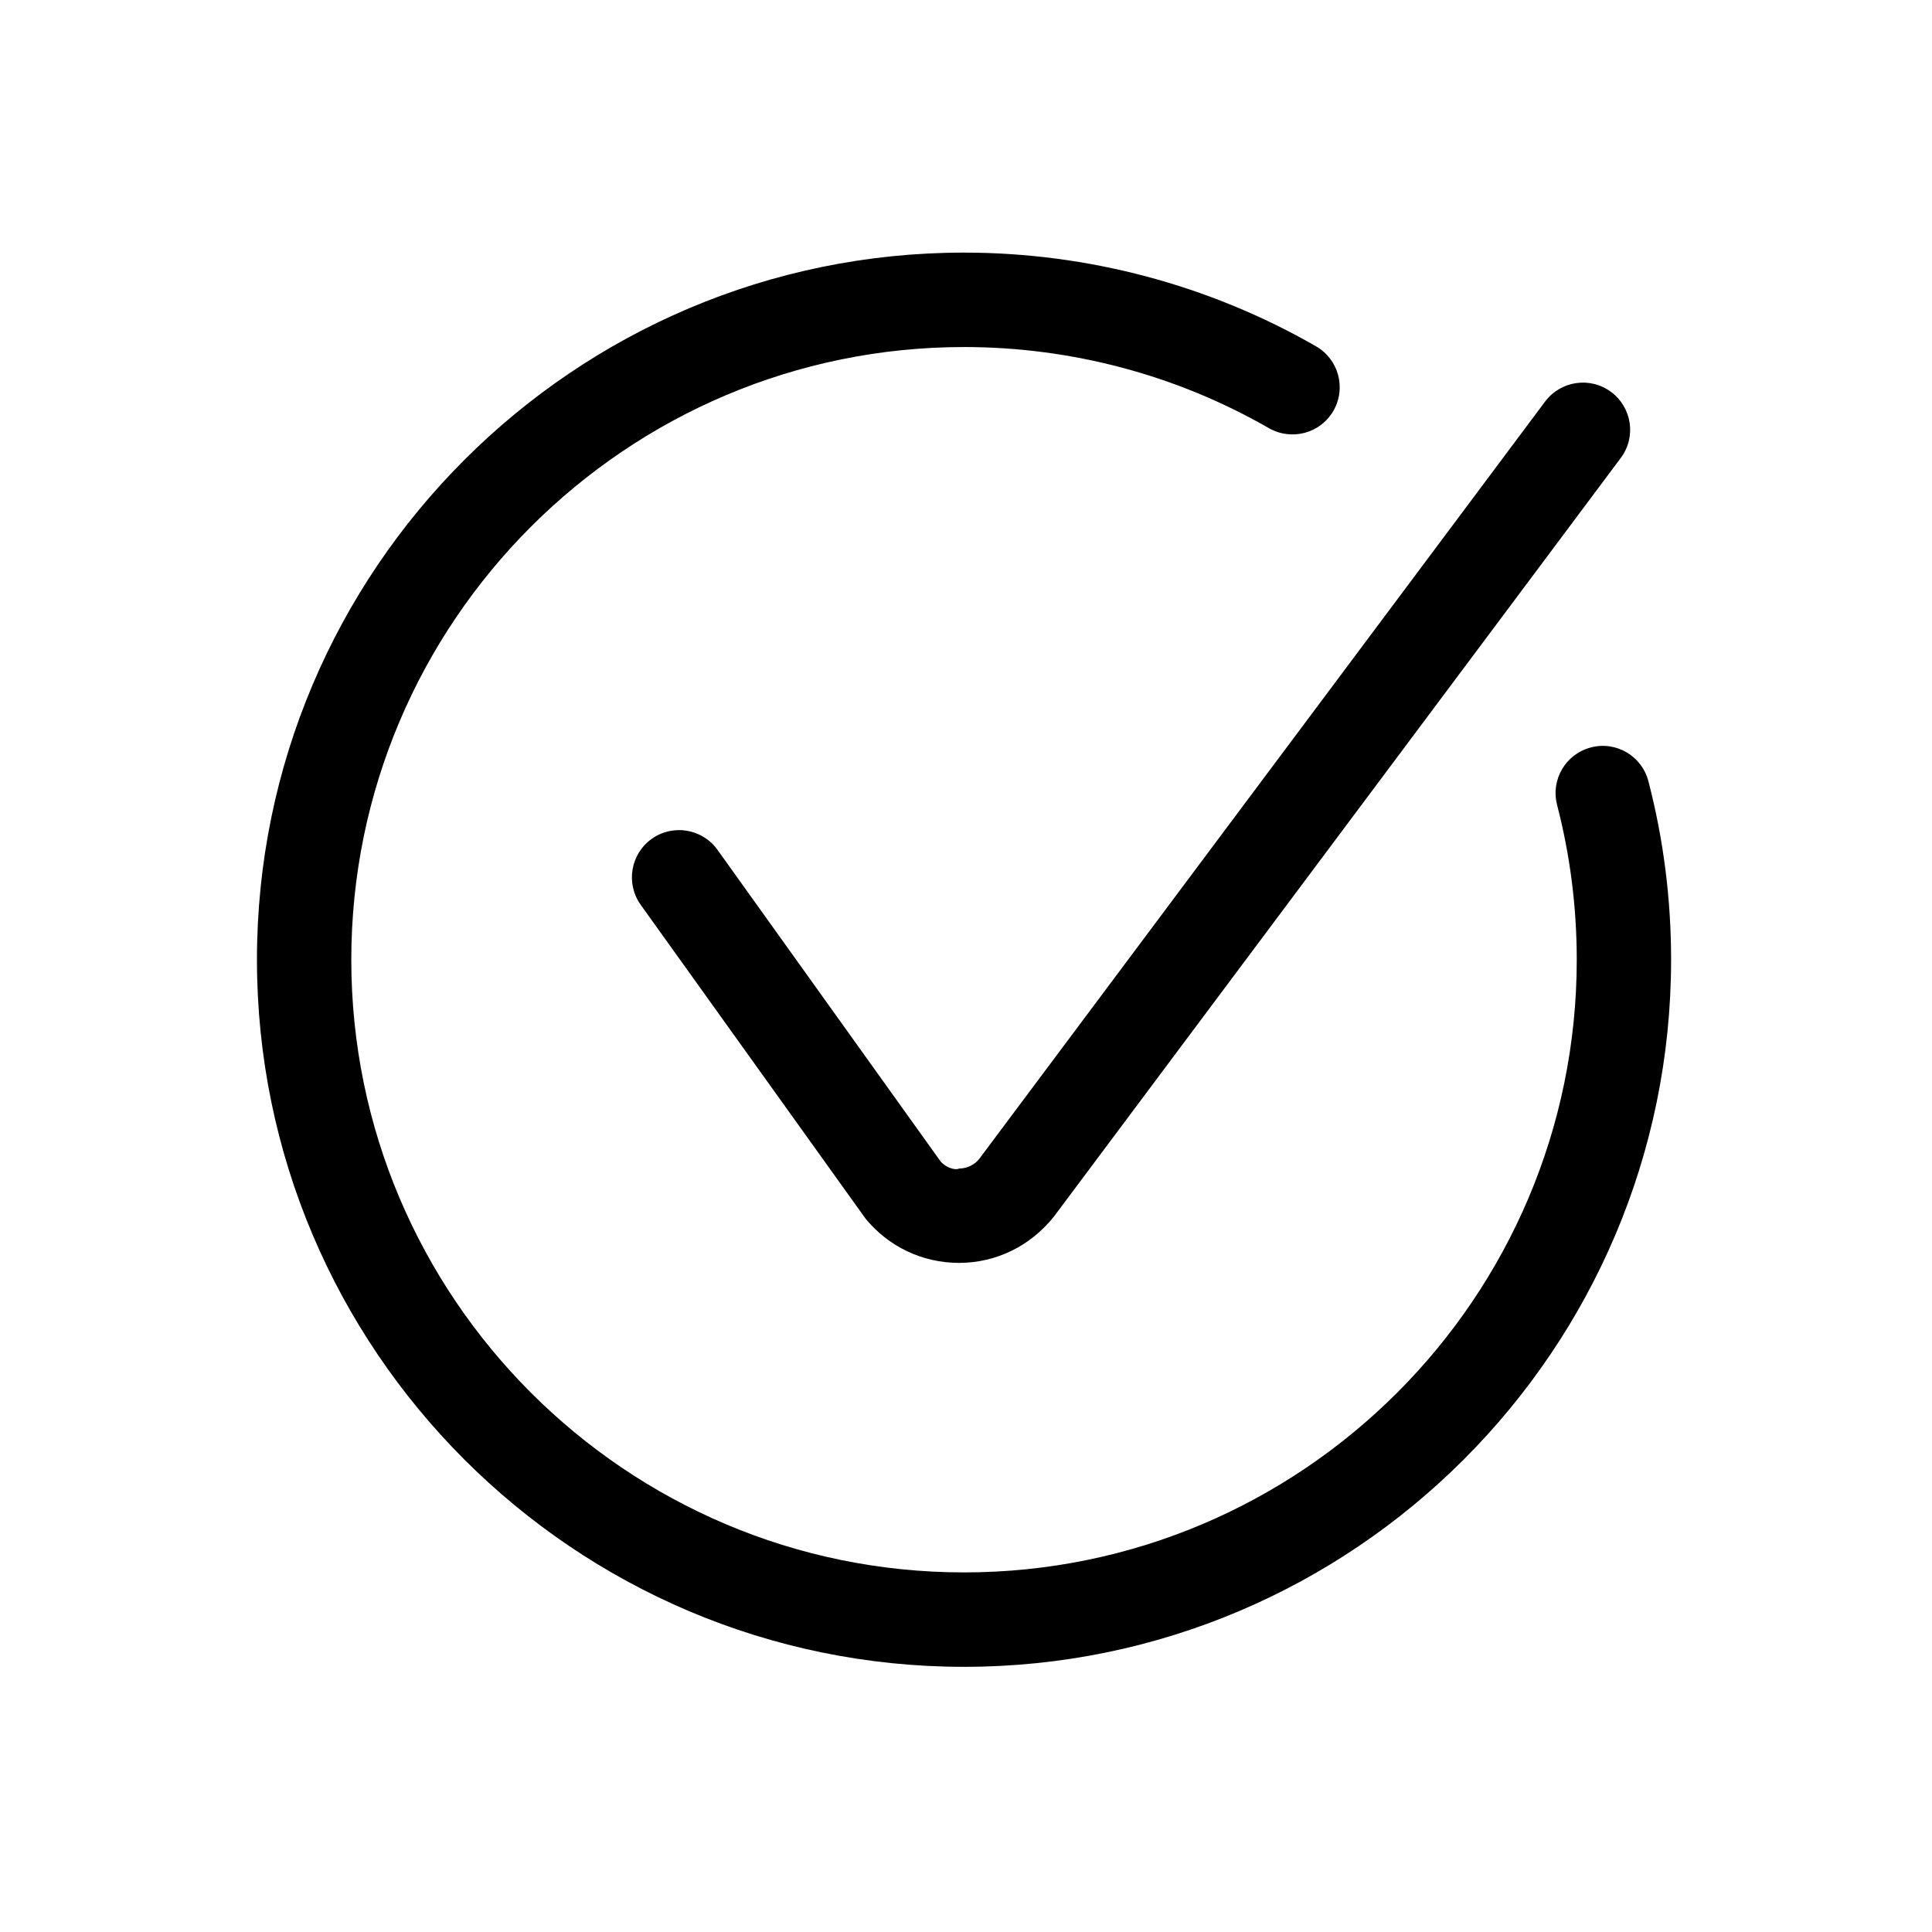
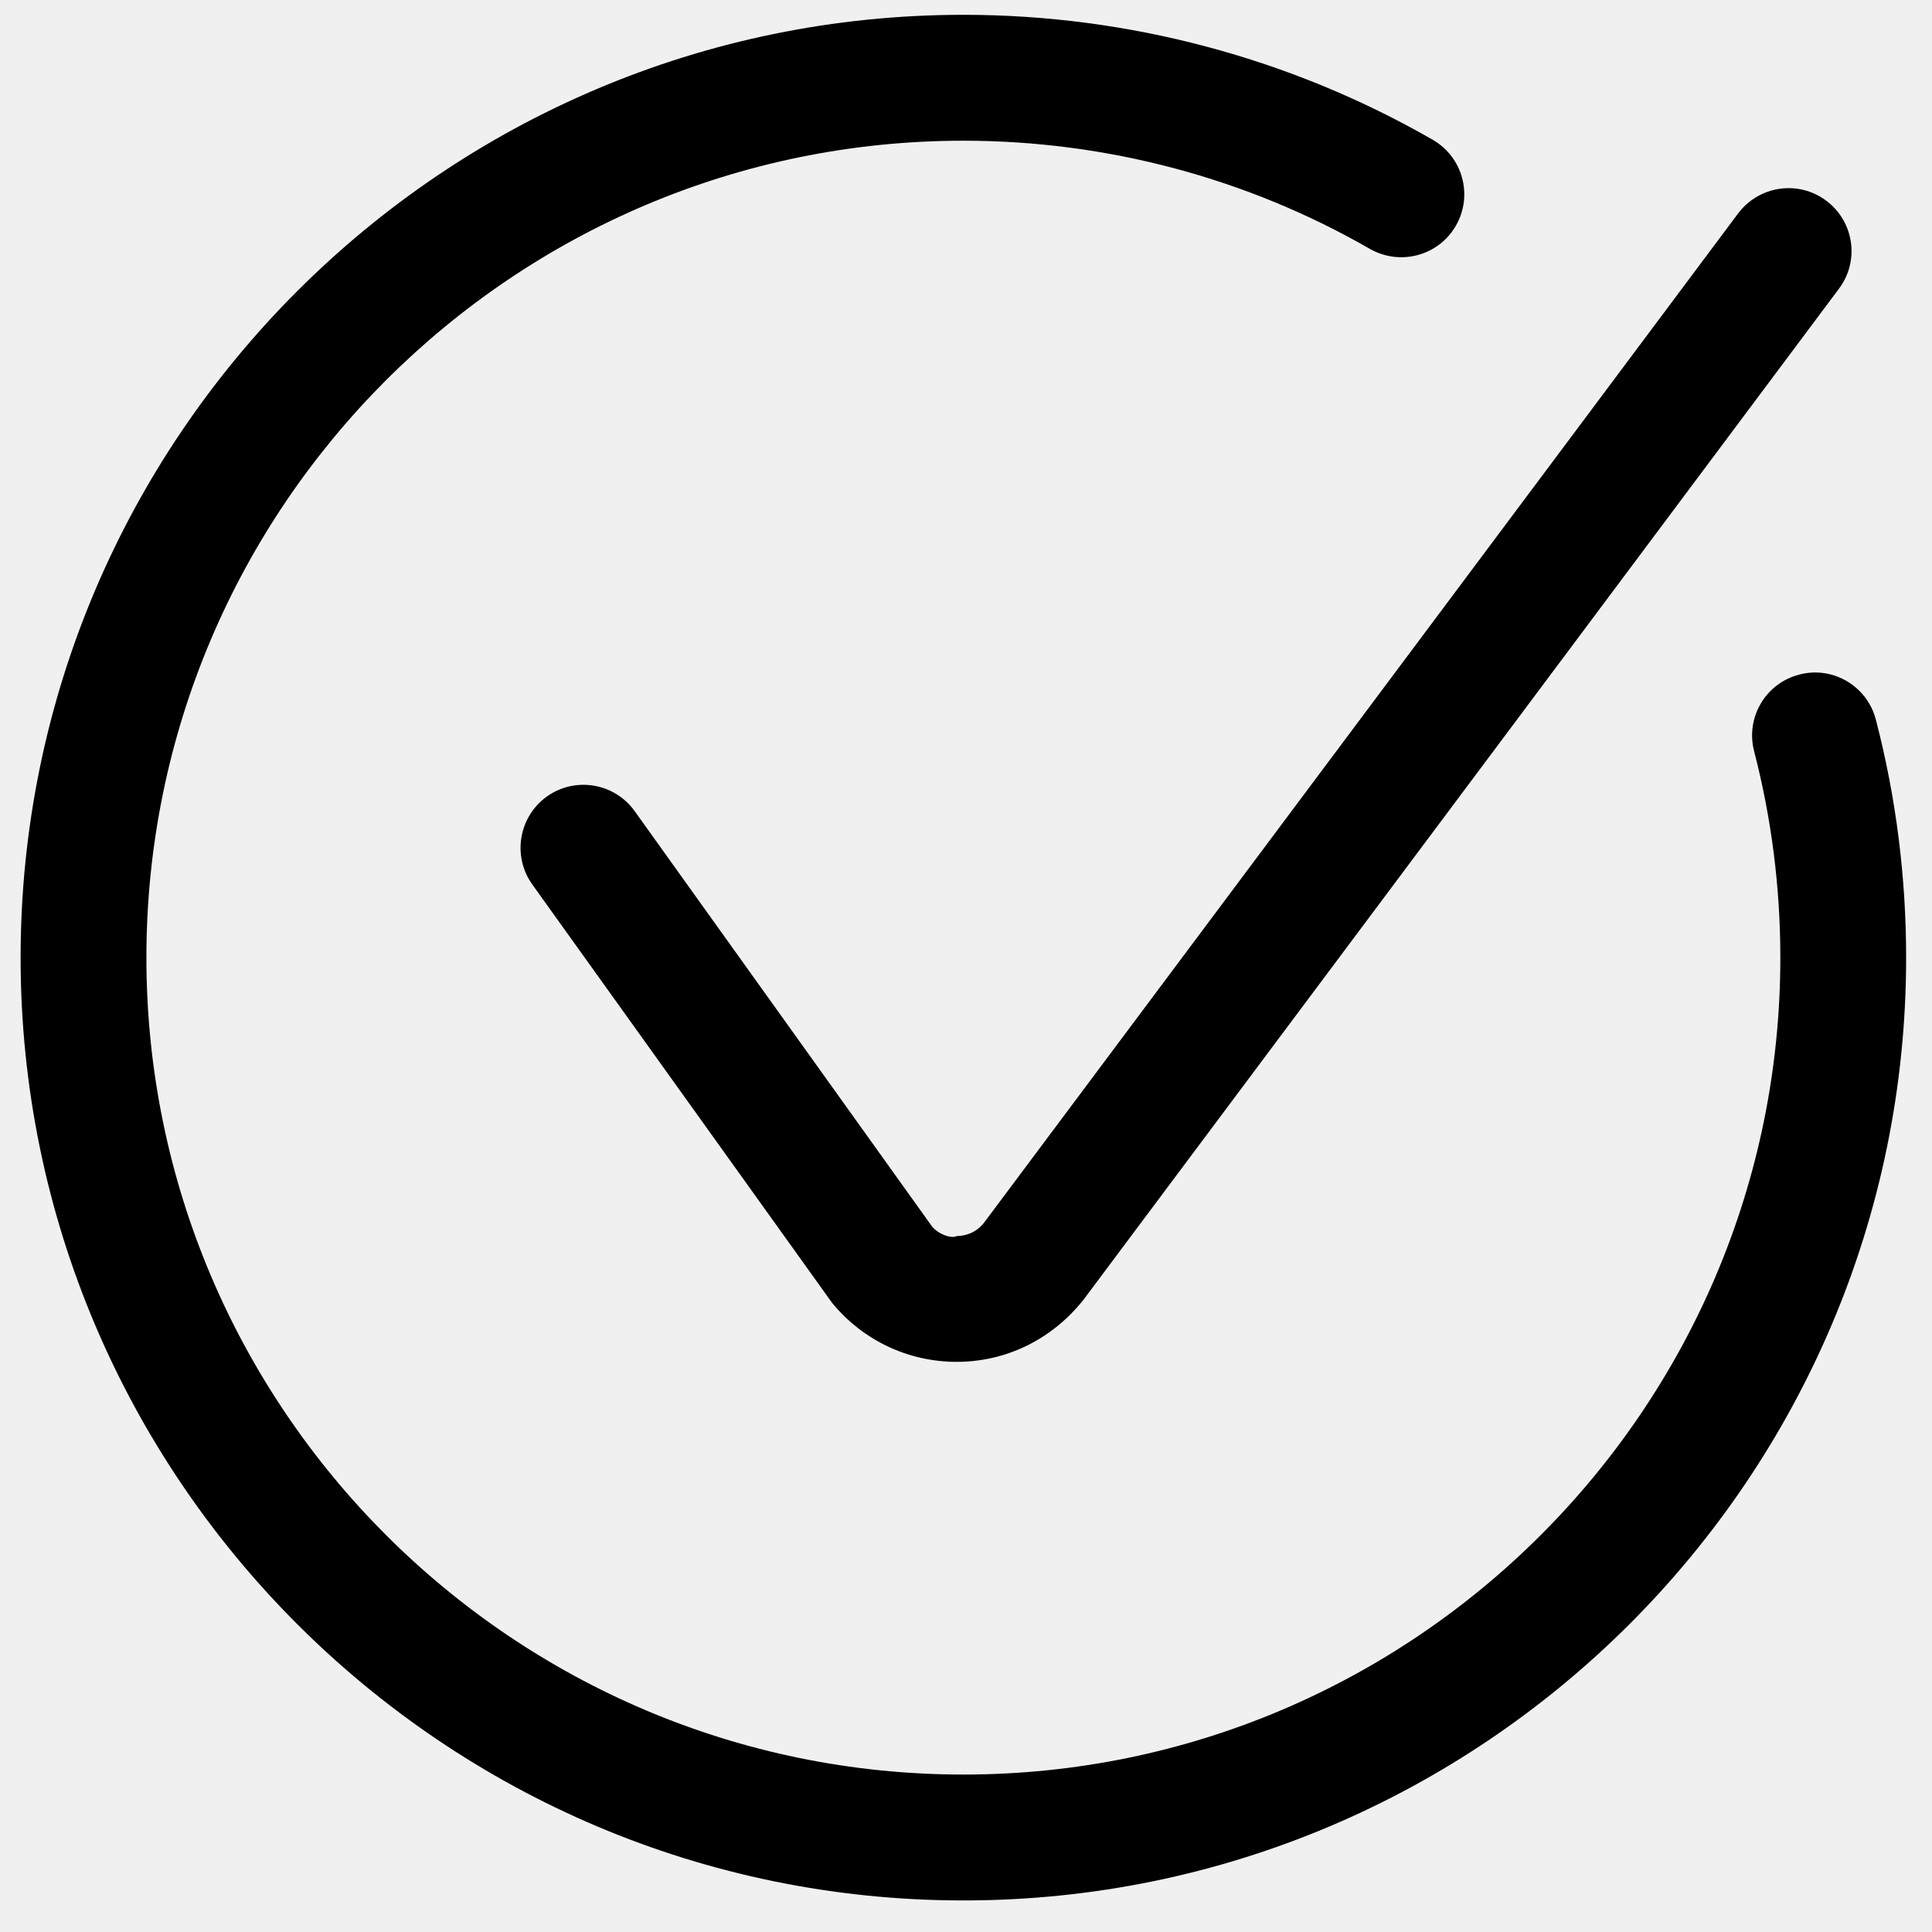
- <svg xmlns="http://www.w3.org/2000/svg" width="24px" height="24px" viewBox="0 0 24 24" version="1.1">
+ <svg xmlns="http://www.w3.org/2000/svg" class="uwm-icon-svg" width="18px" height="18px" viewBox="0 0 18 18" version="1.1">
  <defs />
  <g id="Icons" stroke="none" stroke-width="1" fill="none" fill-rule="evenodd">
    <g id="icon_accepting_patients">
-       <rect id="Rectangle" fill="#FFFFFF" x="0" y="0" width="24" height="24" />
-       <g id="Group-13" transform="translate(3, 3)" fill="#000000">
+       <g id="Group-13" fill="currentColor">
        <path d="M17.477,6.705 C17.396,6.391 17.075,6.202 16.763,6.285 C16.449,6.366 16.261,6.686 16.343,7 C16.505,7.625 16.587,8.271 16.587,8.922 C16.587,13.119 13.173,16.533 8.976,16.533 C4.779,16.533 1.364,13.119 1.364,8.922 C1.364,4.725 4.779,1.311 8.976,1.311 C10.307,1.311 11.617,1.659 12.763,2.319 C13.045,2.479 13.402,2.384 13.564,2.103 C13.726,1.822 13.629,1.464 13.348,1.302 C12.024,0.541 10.512,0.138 8.976,0.138 C4.132,0.138 0.192,4.079 0.192,8.922 C0.192,13.765 4.132,17.706 8.976,17.706 C13.819,17.706 17.759,13.765 17.759,8.922 C17.759,8.172 17.665,7.426 17.477,6.705" id="Fill-35" />
        <path d="M8.915,11.516 C8.863,11.542 8.745,11.501 8.683,11.426 L5.913,7.557 C5.725,7.294 5.358,7.233 5.095,7.421 C4.832,7.61 4.771,7.976 4.959,8.24 L7.752,12.138 C8.039,12.488 8.461,12.688 8.913,12.688 L8.923,12.688 C9.378,12.685 9.801,12.479 10.095,12.109 L17.133,2.69 C17.328,2.431 17.274,2.064 17.015,1.87 C16.755,1.675 16.388,1.73 16.194,1.988 L9.167,11.393 C9.083,11.499 8.973,11.515 8.915,11.516" id="Fill-37" />
      </g>
    </g>
  </g>
</svg>
